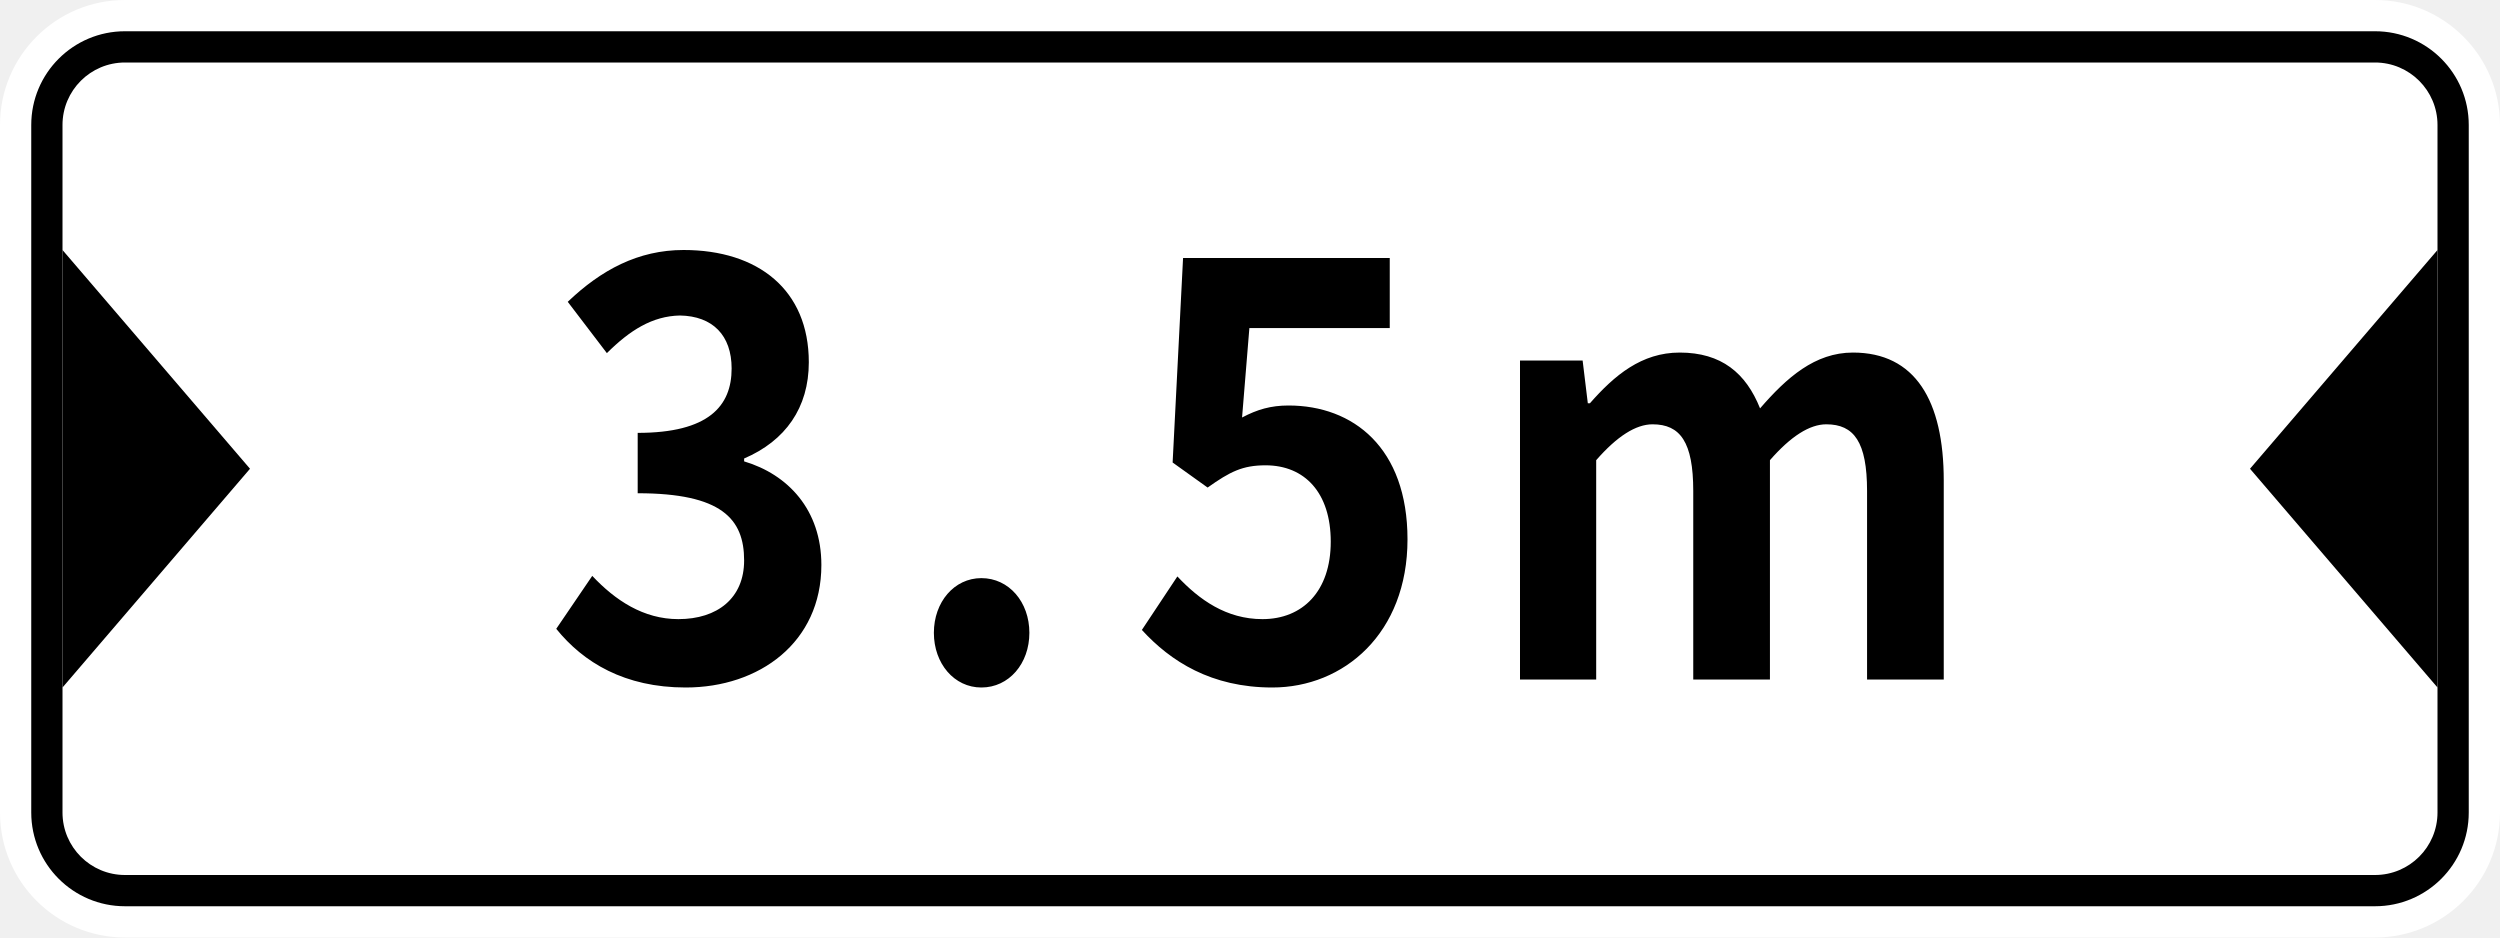
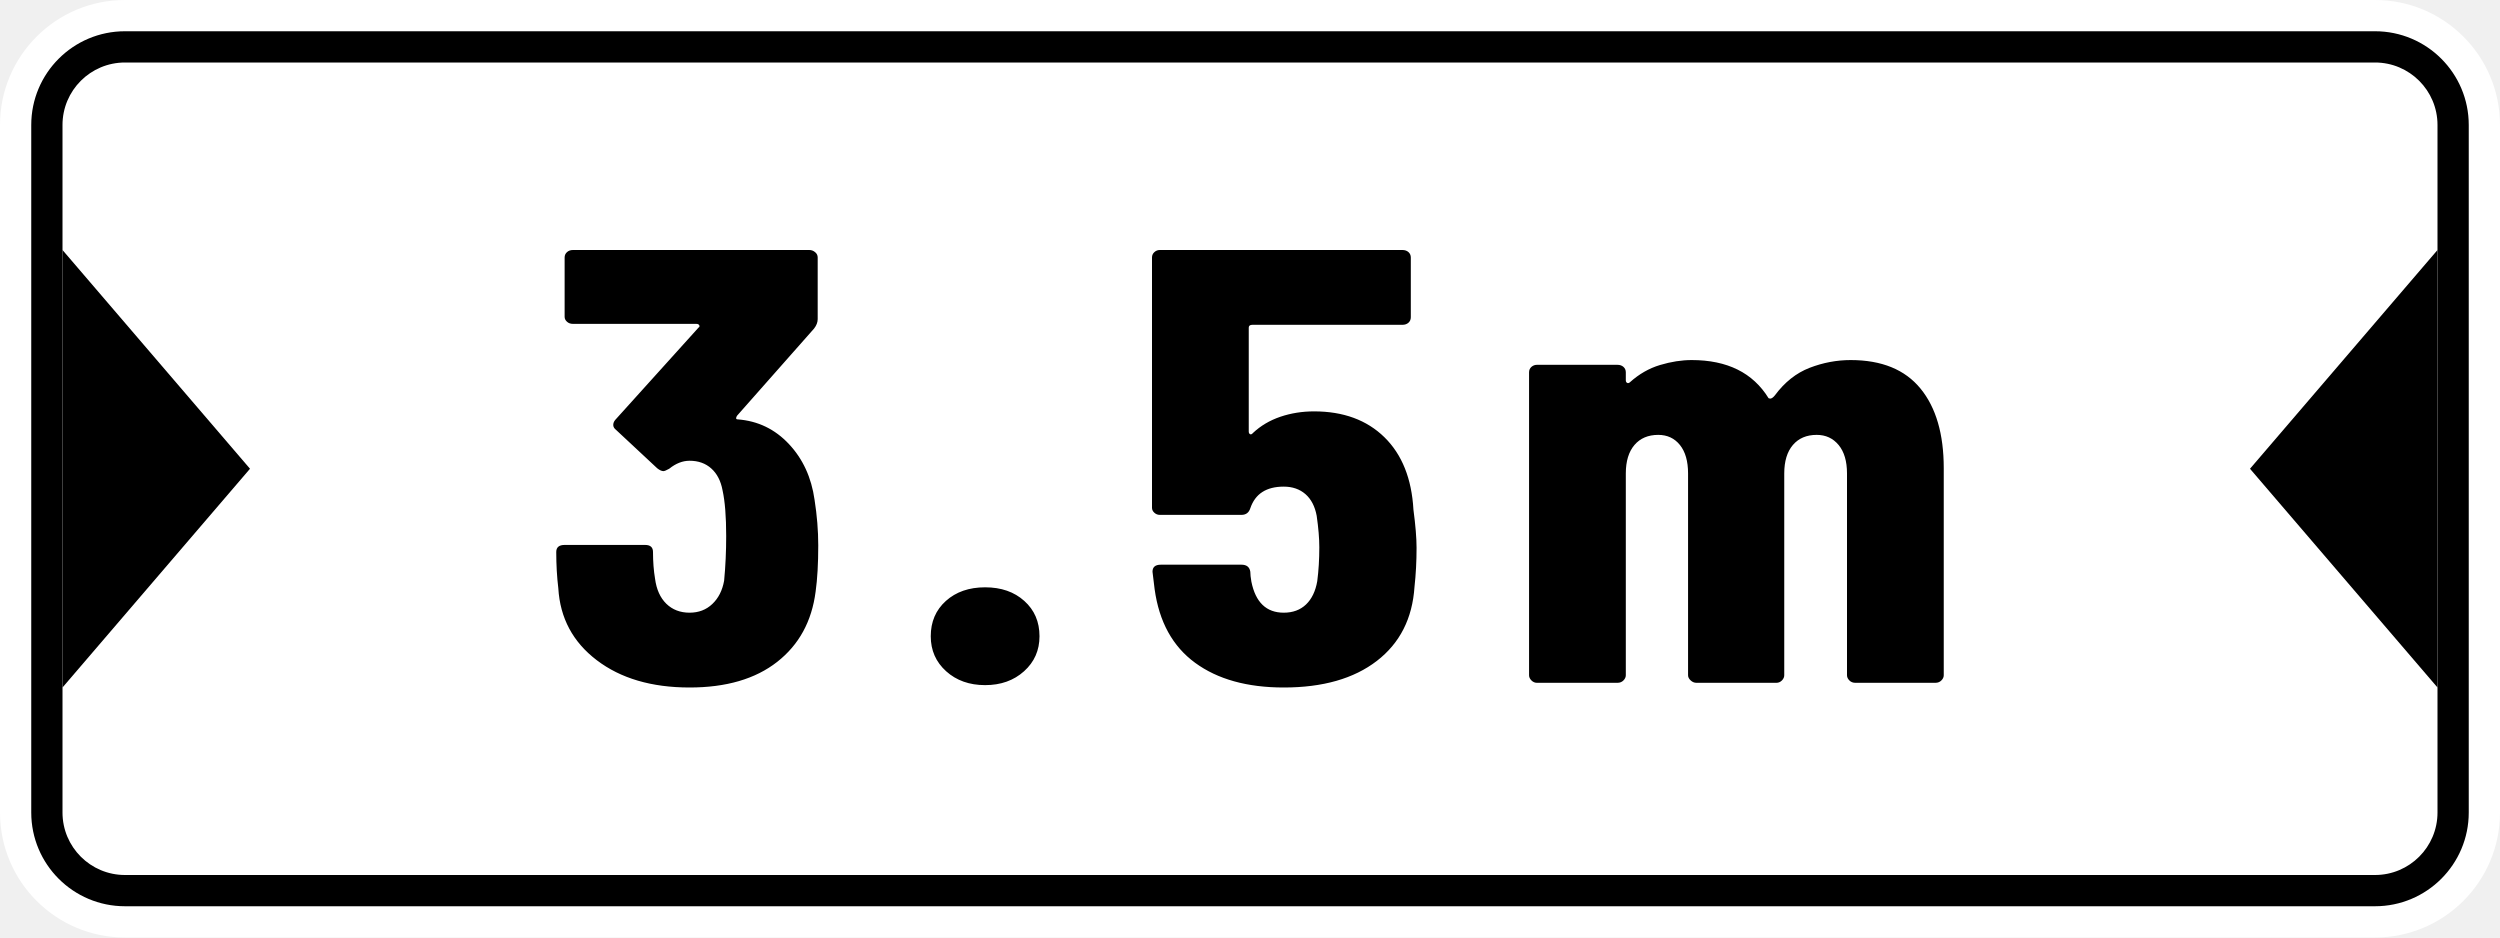
<svg xmlns="http://www.w3.org/2000/svg" viewBox="0 0 400 150">
  <path fill="#ffffff" d="M20 0H380A20 20 0 0 1 400 20V130A20 20 0 0 1 380 150H20A20 20 0 0 1 0 130V20A20 20 0 0 1 20 0Z" />
  <path fill="#000000" fill-rule="evenodd" d="M20 5H380A15 15 0 0 1 395 20V130A15 15 0 0 1 380 145H20A15 15 0 0 1 5 130V20A15 15 0 0 1 20 5ZM20 10H380A10 10 0 0 1 390 20V130A10 10 0 0 1 380 140H20A10 10 0 0 1 10 130V20A10 10 0 0 1 20 10Z" />
  <path fill="#000000" d="M10 40L40 75L10 110ZM390 40L360 75L390 110Z" />
-   <path fill="#000000" d="M109.71 110C121.48 110 131.42 102.8 131.42 90.4C131.42 81.56 126.07 75.91 119.06 73.82V73.36C125.66 70.53 129.41 65.25 129.41 57.96C129.41 46.38 121.31 40 109.37 40C102.11 40 96.18 43.19 90.84 48.29L97.1 56.5C100.77 52.85 104.36 50.57 108.79 50.48C114.05 50.57 117.06 53.67 117.06 58.96C117.06 64.97 113.38 69.26 102.03 69.26V78.92C115.47 78.92 119.06 83.02 119.06 89.67C119.06 95.69 114.8 99.06 108.54 99.06C102.94 99.06 98.44 96.05 94.76 92.14L89 100.61C93.34 105.99 99.94 110 109.71 110ZM157.02 110C161.44 110 164.7 106.17 164.7 101.25C164.7 96.33 161.44 92.5 157.02 92.5C152.67 92.5 149.42 96.33 149.42 101.25C149.42 106.17 152.67 110 157.02 110ZM203.57 110C215.01 110 225.2 101.34 225.2 86.3C225.2 71.63 216.51 64.88 206.16 64.88C203.32 64.88 201.15 65.52 198.73 66.8L199.9 52.49H222.36V41.28H189.29L187.62 74L193.22 78.01C196.81 75.46 198.81 74.45 202.49 74.45C208.75 74.45 212.92 78.83 212.92 86.67C212.92 94.6 208.42 99.06 201.99 99.06C196.22 99.06 191.88 95.96 188.38 92.23L182.7 100.79C187.29 105.81 193.8 110 203.57 110ZM243.2 108.72H255.39V73.63C258.73 69.8 261.74 67.89 264.41 67.89C268.83 67.89 270.92 70.72 270.92 78.55V108.72H283.19V73.63C286.53 69.8 289.54 67.89 292.21 67.89C296.64 67.89 298.73 70.72 298.73 78.55V108.72H311V76.91C311 64.06 306.41 56.41 296.47 56.41C290.38 56.41 285.87 60.42 281.61 65.34C279.35 59.69 275.43 56.41 268.75 56.41C262.65 56.41 258.31 60.05 254.39 64.52H254.05L253.22 57.68H243.2Z" />
+   <path fill="#000000" d="M130.92 87.27Q130.92 91.63 130.5 94.65Q129.58 101.8 124.35 105.9Q119.12 110 110.33 110Q101.22 110 95.48 105.63Q89.75 101.27 89.33 94.12Q89 91.41 89 88.32Q89 87.19 90.34 87.19H103.22Q104.48 87.19 104.48 88.32Q104.48 90.66 104.81 92.61Q105.15 95.17 106.61 96.6Q108.08 98.03 110.33 98.03Q112.51 98.03 113.97 96.64Q115.44 95.25 115.86 92.91Q116.19 89.45 116.19 85.76Q116.19 81.1 115.61 78.46Q115.19 76.2 113.81 74.96Q112.43 73.72 110.33 73.72Q108.66 73.72 107.07 75Q106.4 75.38 106.15 75.38Q105.73 75.38 105.15 74.92L98.62 68.83Q98.12 68.45 98.12 68Q98.12 67.55 98.45 67.17L111.76 52.42Q112.01 52.27 111.88 52.04Q111.76 51.82 111.42 51.82H91.68Q91.09 51.82 90.72 51.48Q90.34 51.14 90.34 50.69V41.2Q90.34 40.68 90.72 40.34Q91.09 40 91.68 40H129.49Q130 40 130.41 40.34Q130.83 40.68 130.83 41.2V51.06Q130.83 51.82 130.25 52.57L117.95 66.49Q117.78 66.72 117.78 66.91Q117.78 67.1 118.03 67.1Q122.88 67.47 126.23 71.05Q129.58 74.62 130.33 79.97Q130.92 83.73 130.92 87.27ZM148.92 101.8Q148.92 98.33 151.34 96.15Q153.77 93.97 157.62 93.97Q161.47 93.97 163.89 96.15Q166.32 98.33 166.32 101.8Q166.32 105.18 163.85 107.4Q161.38 109.62 157.62 109.62Q153.85 109.62 151.38 107.4Q148.92 105.18 148.92 101.8ZM226.65 87.65Q226.65 90.88 226.32 93.89Q225.82 101.49 220.29 105.75Q214.77 110 205.4 110Q196.62 110 191.22 106.05Q185.82 102.1 184.74 94.27L184.4 91.48Q184.4 90.35 185.74 90.35H198.63Q199.88 90.35 200.05 91.48Q200.05 92.09 200.22 93.06Q201.22 98.03 205.4 98.03Q207.58 98.03 208.96 96.72Q210.34 95.4 210.76 92.99Q211.09 90.43 211.09 87.57Q211.09 85.46 210.67 82.53Q210.25 80.27 208.87 79.06Q207.49 77.86 205.4 77.86Q201.22 77.86 200.05 81.32Q199.71 82.38 198.63 82.38H185.57Q185.07 82.38 184.7 82.04Q184.32 81.7 184.32 81.25V41.2Q184.32 40.68 184.7 40.34Q185.07 40 185.57 40H224.39Q224.98 40 225.36 40.34Q225.73 40.68 225.73 41.2V50.76Q225.73 51.29 225.36 51.63Q224.98 51.97 224.39 51.97H200.38Q199.8 51.97 199.8 52.42V69.05Q199.8 69.35 200.01 69.47Q200.22 69.58 200.47 69.28Q202.31 67.55 204.86 66.68Q207.41 65.82 210.25 65.82Q217.28 65.82 221.51 69.96Q225.73 74.1 226.15 81.55Q226.65 85.31 226.65 87.65ZM311 74.92V108.04Q311 108.49 310.62 108.87Q310.25 109.25 309.66 109.25H296.86Q296.27 109.25 295.9 108.87Q295.52 108.49 295.52 108.04V75.75Q295.52 72.82 294.18 71.2Q292.84 69.58 290.67 69.58Q288.24 69.58 286.86 71.2Q285.48 72.82 285.48 75.75V108.04Q285.48 108.49 285.11 108.87Q284.73 109.25 284.23 109.25H271.43Q270.92 109.25 270.51 108.87Q270.09 108.49 270.09 108.04V75.75Q270.09 72.82 268.79 71.2Q267.49 69.58 265.32 69.58Q262.89 69.58 261.51 71.2Q260.13 72.82 260.13 75.75V108.04Q260.13 108.49 259.75 108.87Q259.38 109.25 258.79 109.25H245.91Q245.41 109.25 245.03 108.87Q244.65 108.49 244.65 108.04V59.57Q244.65 59.04 245.03 58.7Q245.41 58.37 245.91 58.37H258.79Q259.38 58.37 259.75 58.7Q260.13 59.04 260.13 59.57V60.85Q260.13 61.15 260.34 61.26Q260.55 61.38 260.8 61.15Q262.98 59.19 265.61 58.4Q268.25 57.61 270.67 57.61Q279.21 57.61 282.97 63.71L283.22 63.78Q283.56 63.78 283.98 63.26Q286.32 60.1 289.54 58.85Q292.76 57.61 296.11 57.61Q303.55 57.61 307.28 62.17Q311 66.72 311 74.92Z" />
</svg>
